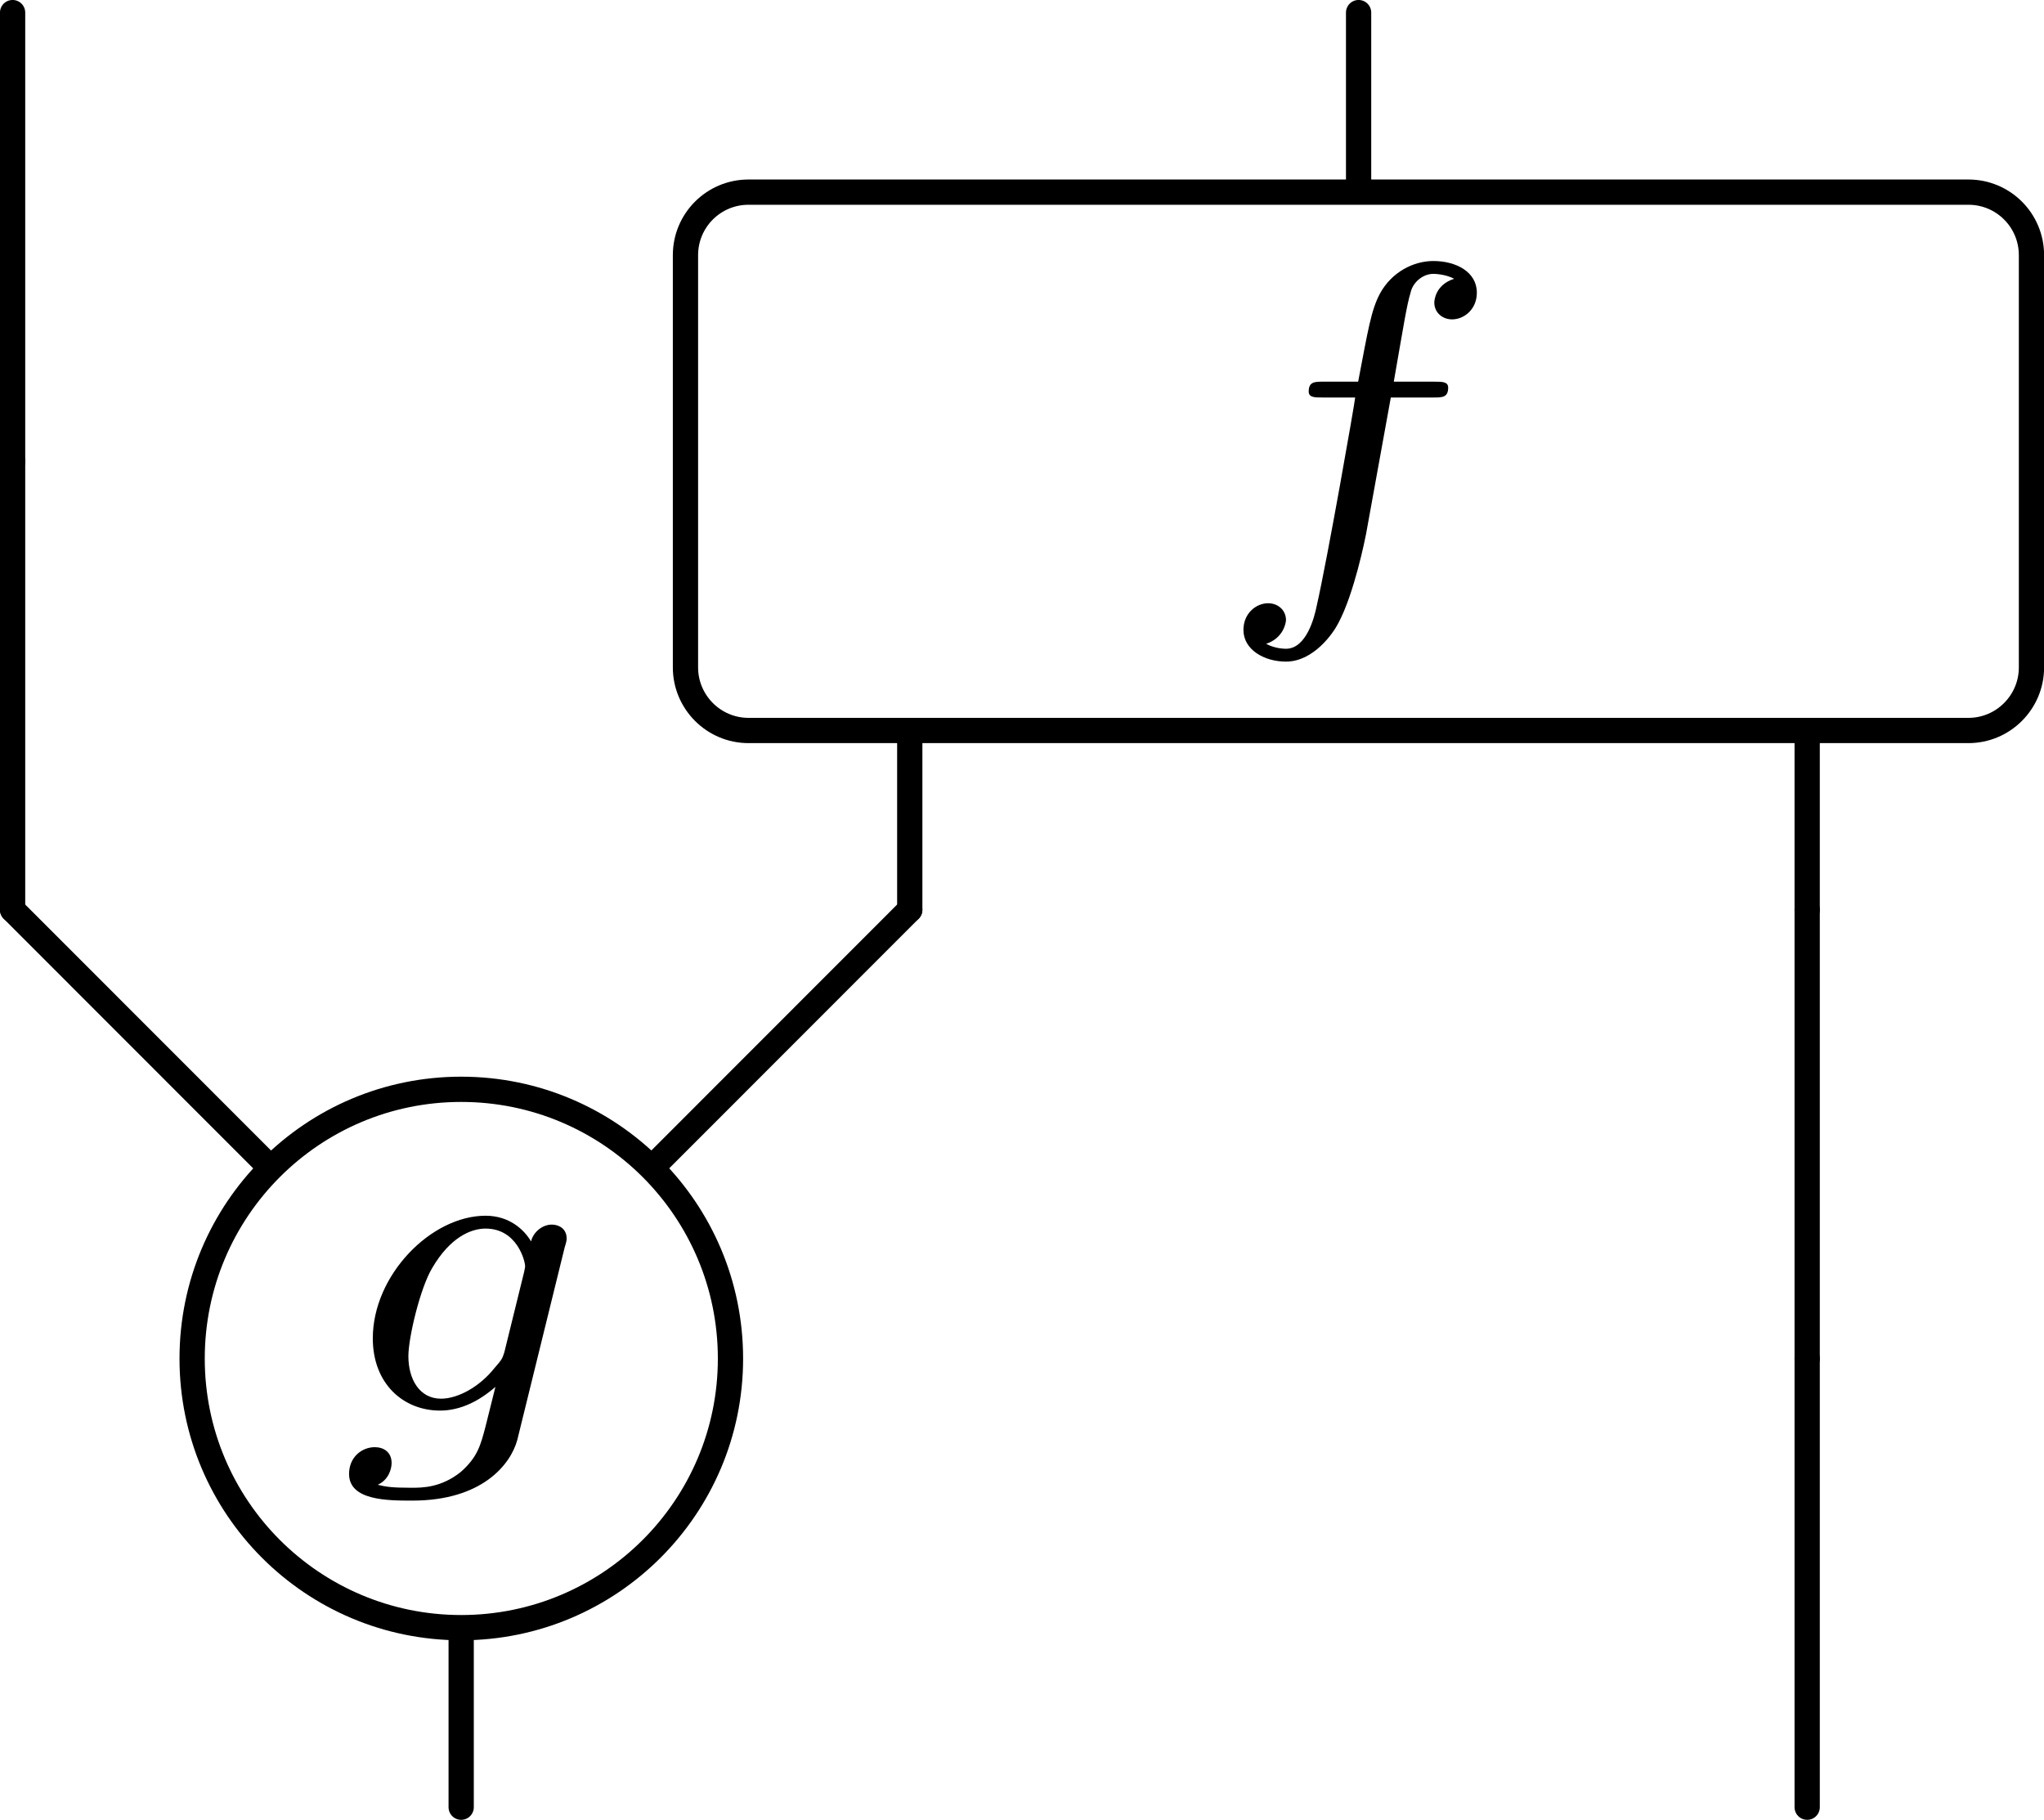
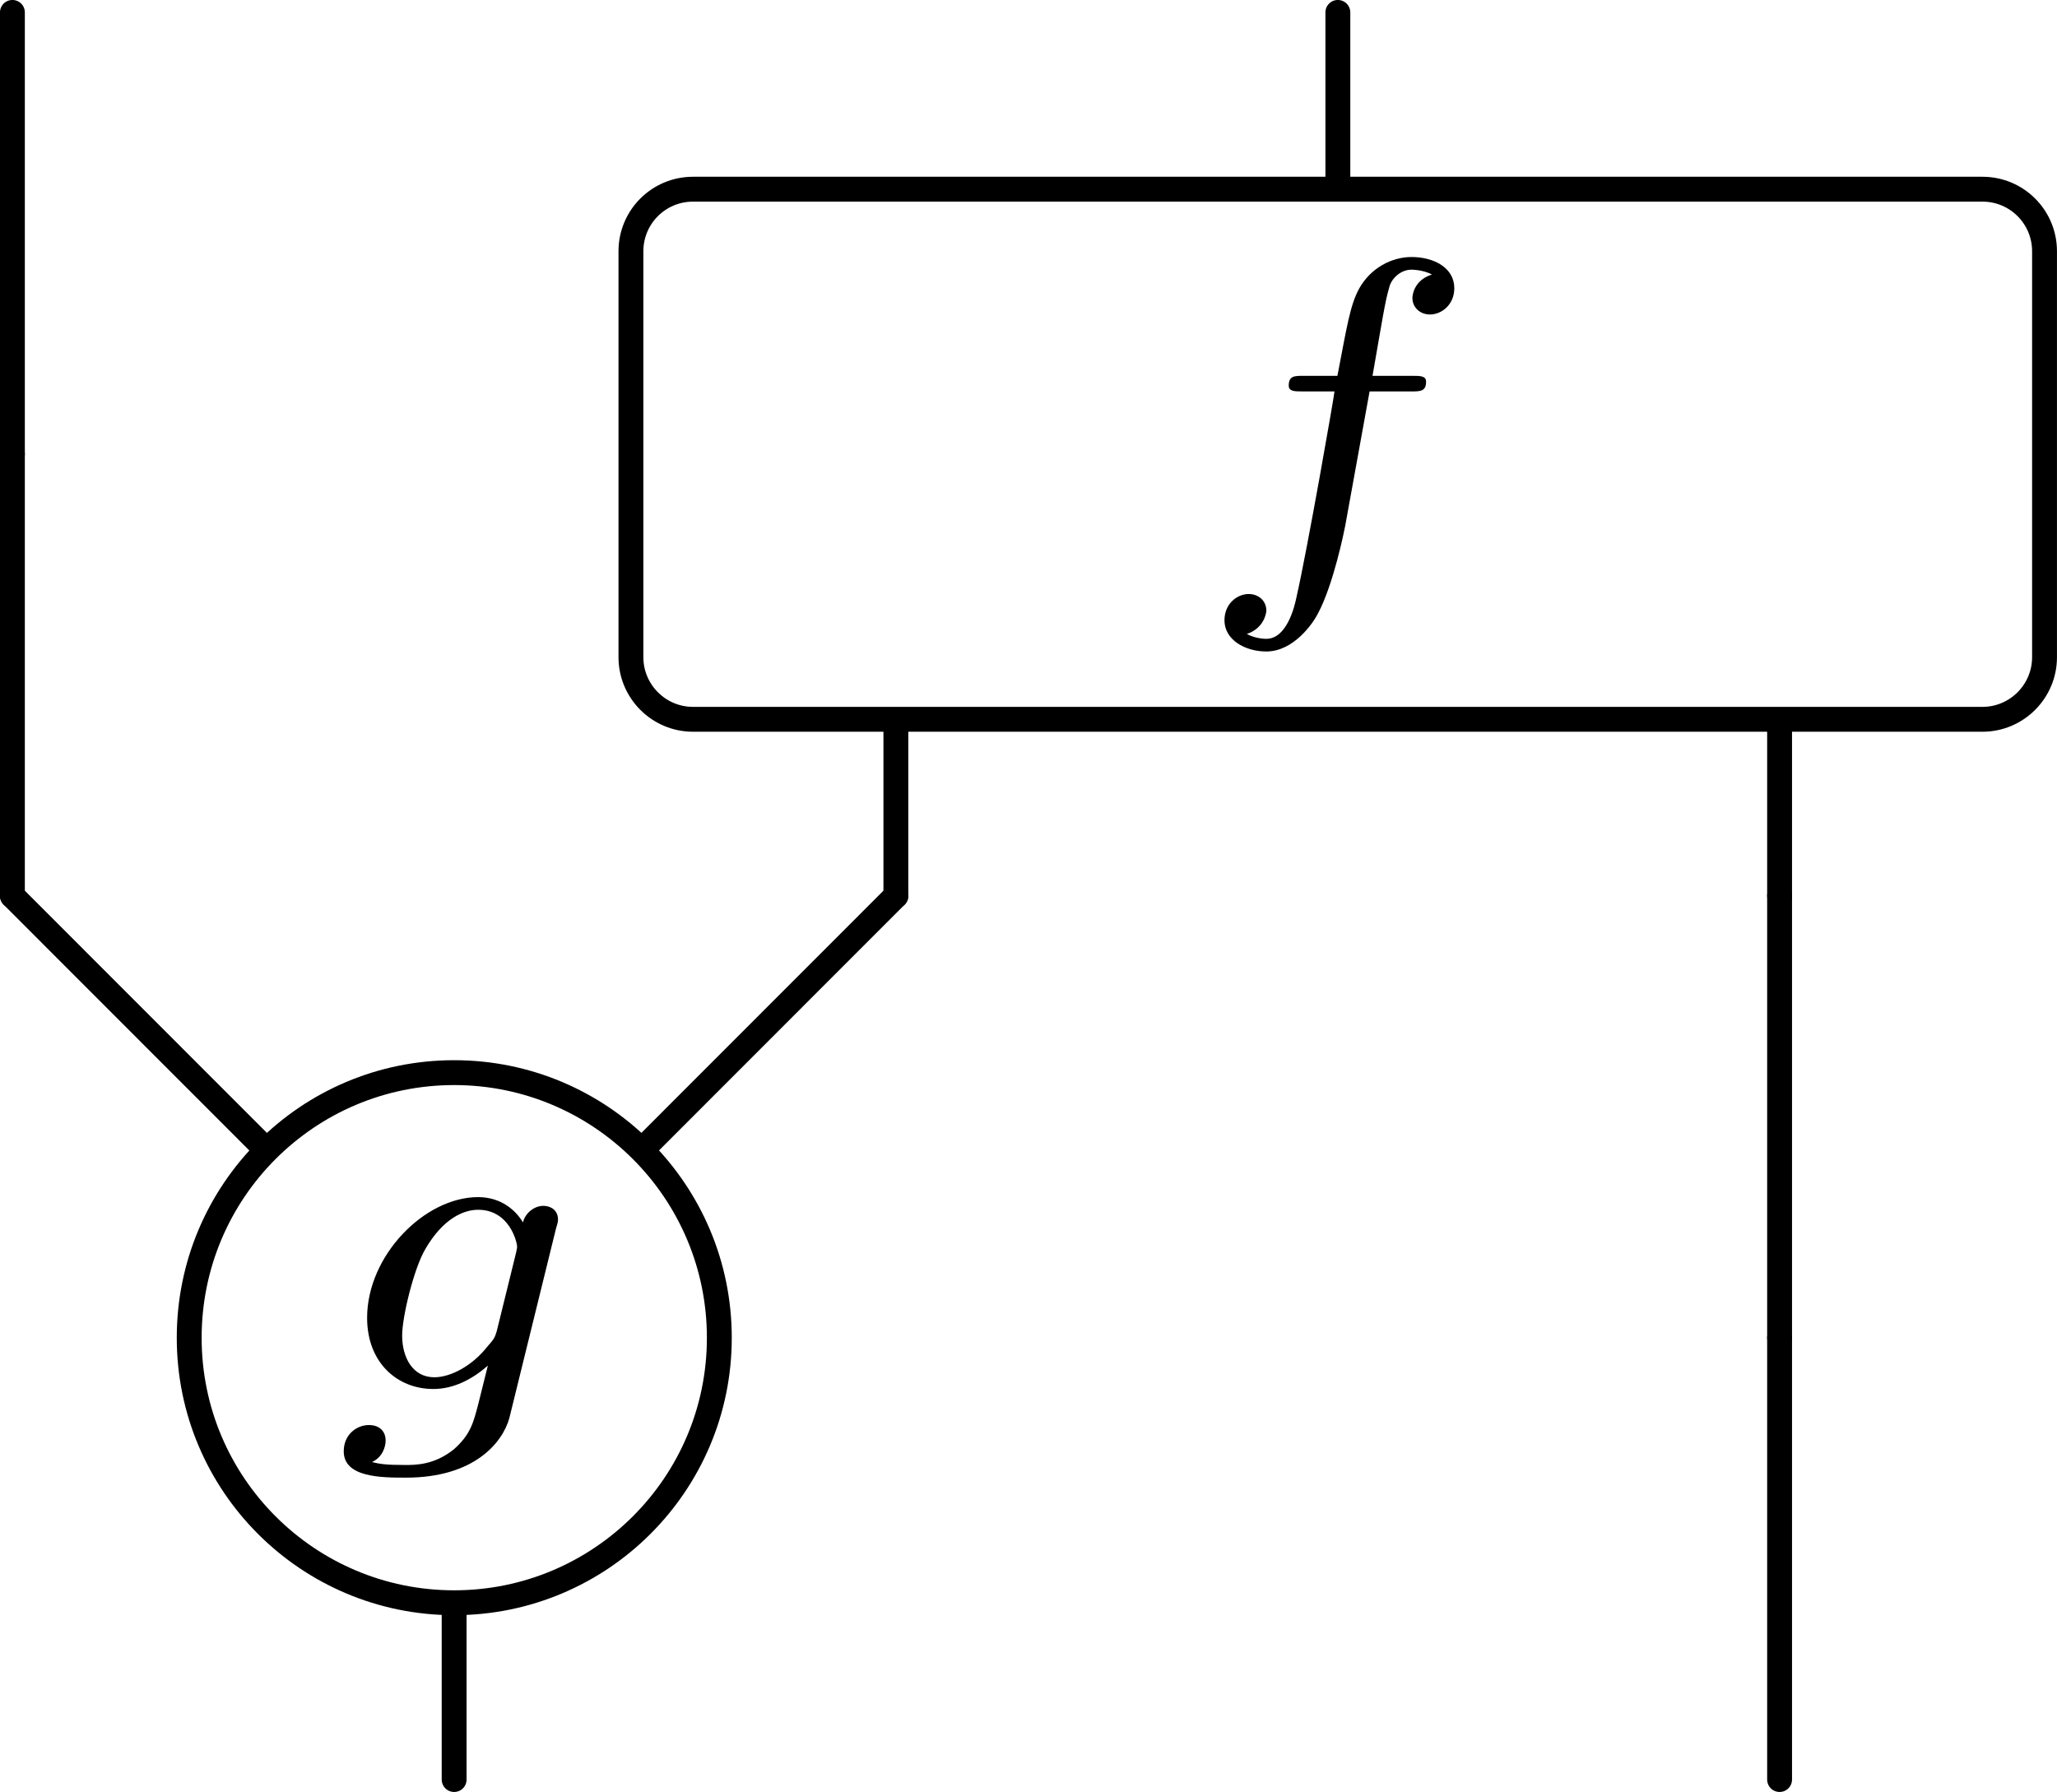
- <svg xmlns="http://www.w3.org/2000/svg" xmlns:xlink="http://www.w3.org/1999/xlink" width="32.288pt" height="28.745pt" viewBox="0 0 32.288 28.745" version="1.2" id="svg70">
+ <svg xmlns="http://www.w3.org/2000/svg" xmlns:xlink="http://www.w3.org/1999/xlink" width="32.997pt" height="28.745pt" viewBox="0 0 32.997 28.745" version="1.2" id="svg70">
  <defs id="defs25">
    <g id="g11">
      <symbol overflow="visible" id="glyph0-0">
        <path style="stroke:none;" d="" id="path2" />
      </symbol>
      <symbol overflow="visible" id="glyph0-1">
        <path style="stroke:none;" d="M 2.844 -2.75 L 3.516 -2.75 C 3.656 -2.75 3.75 -2.75 3.75 -2.906 C 3.75 -3 3.656 -3 3.531 -3 L 2.891 -3 C 3.047 -3.891 3.094 -4.203 3.156 -4.406 C 3.188 -4.562 3.344 -4.703 3.516 -4.703 C 3.516 -4.703 3.703 -4.703 3.844 -4.625 C 3.547 -4.531 3.531 -4.281 3.531 -4.25 C 3.531 -4.094 3.656 -3.984 3.812 -3.984 C 4 -3.984 4.203 -4.141 4.203 -4.406 C 4.203 -4.734 3.875 -4.906 3.516 -4.906 C 3.203 -4.906 2.859 -4.734 2.672 -4.391 C 2.531 -4.125 2.484 -3.812 2.328 -3 L 1.781 -3 C 1.641 -3 1.547 -3 1.547 -2.844 C 1.547 -2.75 1.641 -2.75 1.766 -2.75 L 2.281 -2.75 C 2.281 -2.703 1.844 -0.203 1.672 0.547 C 1.641 0.703 1.516 1.219 1.188 1.219 C 1.172 1.219 1.016 1.219 0.875 1.141 C 1.156 1.047 1.188 0.797 1.188 0.766 C 1.188 0.609 1.062 0.5 0.906 0.5 C 0.719 0.5 0.516 0.656 0.516 0.922 C 0.516 1.234 0.844 1.422 1.188 1.422 C 1.625 1.422 1.938 0.969 2.016 0.812 C 2.266 0.344 2.438 -0.516 2.453 -0.594 Z M 2.844 -2.75 " id="path5" />
      </symbol>
      <symbol overflow="visible" id="glyph0-2">
        <path style="stroke:none;" d="M 3.703 -2.578 C 3.734 -2.672 3.734 -2.703 3.734 -2.719 C 3.734 -2.875 3.609 -2.938 3.5 -2.938 C 3.344 -2.938 3.203 -2.812 3.172 -2.672 C 3.062 -2.859 2.828 -3.078 2.453 -3.078 C 1.594 -3.078 0.672 -2.141 0.672 -1.141 C 0.672 -0.422 1.156 0 1.734 0 C 2.062 0 2.359 -0.156 2.609 -0.375 L 2.453 0.25 C 2.375 0.547 2.328 0.734 2.062 0.969 C 1.75 1.219 1.453 1.219 1.281 1.219 C 0.969 1.219 0.875 1.203 0.75 1.172 C 0.922 1.094 0.969 0.922 0.969 0.828 C 0.969 0.656 0.844 0.578 0.703 0.578 C 0.5 0.578 0.297 0.734 0.297 1 C 0.297 1.422 0.906 1.422 1.297 1.422 C 2.391 1.422 2.844 0.859 2.953 0.469 Z M 2.75 -0.922 C 2.719 -0.828 2.719 -0.812 2.594 -0.672 C 2.359 -0.375 2.016 -0.188 1.75 -0.188 C 1.406 -0.188 1.234 -0.5 1.234 -0.859 C 1.234 -1.156 1.422 -1.938 1.609 -2.25 C 1.891 -2.734 2.219 -2.875 2.453 -2.875 C 2.953 -2.875 3.078 -2.359 3.078 -2.281 C 3.078 -2.266 3.078 -2.266 3.062 -2.188 Z M 2.75 -0.922 " id="path8" />
      </symbol>
    </g>
    <clipPath id="clip1">
-       <path d="M 10 3 L 32.289 3 L 32.289 12 L 10 12 Z M 10 3 " id="path13" />
+       <path d="M 10 3 L 32.996 3 L 32.996 12 L 10 12 Z M 10 3 " id="path13" />
    </clipPath>
    <clipPath id="clip2">
-       <path d="M 10 2 L 32.289 2 L 32.289 12 L 10 12 Z M 10 2 " id="path16" />
+       <path d="M 9 2 L 32.996 2 L 32.996 12 L 9 12 Z M 9 2 " id="path16" />
    </clipPath>
    <clipPath id="clip3">
      <path d="M 7 21 L 8 21 L 8 28.746 L 7 28.746 Z M 7 21 " id="path19" />
    </clipPath>
    <clipPath id="clip4">
      <path d="M 28 21 L 29 21 L 29 28.746 L 28 28.746 Z M 28 21 " id="path22" />
    </clipPath>
  </defs>
  <g id="surface2">
    <path style="fill:none;stroke-width:0.399;stroke-linecap:round;stroke-linejoin:round;stroke:rgb(0%,0%,0%);stroke-opacity:1;stroke-miterlimit:10;" d="M 0 -0 L 0 -7.086 " transform="matrix(1,0,0,-1,0.199,0.199)" id="path27" />
    <path style="fill:none;stroke-width:0.399;stroke-linecap:round;stroke-linejoin:round;stroke:rgb(0%,0%,0%);stroke-opacity:1;stroke-miterlimit:10;" d="M 0 -7.086 L 0 -14.172 " transform="matrix(1,0,0,-1,0.199,0.199)" id="path29" />
    <path style="fill:none;stroke-width:0.399;stroke-linecap:round;stroke-linejoin:round;stroke:rgb(0%,0%,0%);stroke-opacity:1;stroke-miterlimit:10;" d="M 21.262 -0 L 21.262 -3.543 " transform="matrix(1,0,0,-1,0.199,0.199)" id="path31" />
    <path style="fill:none;stroke-width:0.399;stroke-linecap:round;stroke-linejoin:round;stroke:rgb(0%,0%,0%);stroke-opacity:1;stroke-miterlimit:10;" d="M 14.172 -10.629 L 14.172 -14.172 " transform="matrix(1,0,0,-1,0.199,0.199)" id="path33" />
    <path style="fill:none;stroke-width:0.399;stroke-linecap:round;stroke-linejoin:round;stroke:rgb(0%,0%,0%);stroke-opacity:1;stroke-miterlimit:10;" d="M 28.348 -10.629 L 28.348 -14.172 " transform="matrix(1,0,0,-1,0.199,0.199)" id="path35" />
    <g clip-path="url(#clip1)" clip-rule="nonzero" id="g39">
-       <path style=" stroke:none;fill-rule:nonzero;fill:rgb(100%,100%,100%);fill-opacity:1;" d="M 11.824 3.035 L 31.094 3.035 C 31.645 3.035 32.09 3.48 32.09 4.031 L 32.09 10.543 C 32.09 11.09 31.645 11.539 31.094 11.539 L 11.824 11.539 C 11.273 11.539 10.828 11.09 10.828 10.543 L 10.828 4.031 C 10.828 3.48 11.273 3.035 11.824 3.035 Z M 11.824 3.035 " id="path37" />
+       <path style=" stroke:none;fill-rule:nonzero;fill:rgb(100%,100%,100%);fill-opacity:1;" d="M 11.117 3.035 L 31.801 3.035 C 32.352 3.035 32.797 3.48 32.797 4.031 L 32.797 10.543 C 32.797 11.09 32.352 11.539 31.801 11.539 L 11.117 11.539 C 10.566 11.539 10.121 11.09 10.121 10.543 L 10.121 4.031 C 10.121 3.48 10.566 3.035 11.117 3.035 Z M 11.117 3.035 " id="path37" />
    </g>
    <g clip-path="url(#clip2)" clip-rule="nonzero" id="g43">
-       <path style="fill:none;stroke-width:0.399;stroke-linecap:round;stroke-linejoin:round;stroke:rgb(0%,0%,0%);stroke-opacity:1;stroke-miterlimit:10;" d="M 11.625 -2.836 L 30.895 -2.836 C 31.446 -2.836 31.891 -3.281 31.891 -3.832 L 31.891 -10.344 C 31.891 -10.891 31.446 -11.34 30.895 -11.34 L 11.625 -11.34 C 11.074 -11.34 10.629 -10.891 10.629 -10.344 L 10.629 -3.832 C 10.629 -3.281 11.074 -2.836 11.625 -2.836 Z M 11.625 -2.836 " transform="matrix(1,0,0,-1,0.199,0.199)" id="path41" />
+       <path style="fill:none;stroke-width:0.399;stroke-linecap:round;stroke-linejoin:round;stroke:rgb(0%,0%,0%);stroke-opacity:1;stroke-miterlimit:10;" d="M 10.918 -2.836 L 31.602 -2.836 C 32.153 -2.836 32.598 -3.281 32.598 -3.832 L 32.598 -10.344 C 32.598 -10.891 32.153 -11.34 31.602 -11.34 L 10.918 -11.34 C 10.367 -11.34 9.922 -10.891 9.922 -10.344 L 9.922 -3.832 C 9.922 -3.281 10.367 -2.836 10.918 -2.836 Z M 10.918 -2.836 " transform="matrix(1,0,0,-1,0.199,0.199)" id="path41" />
    </g>
    <g style="fill:rgb(0%,0%,0%);fill-opacity:1;" id="g47">
      <use xlink:href="#glyph0-1" x="19.126" y="9.029" id="use45" />
    </g>
    <path style="fill:none;stroke-width:0.399;stroke-linecap:round;stroke-linejoin:round;stroke:rgb(0%,0%,0%);stroke-opacity:1;stroke-miterlimit:10;" d="M 0 -14.172 L 7.086 -21.262 " transform="matrix(1,0,0,-1,0.199,0.199)" id="path49" />
    <path style="fill:none;stroke-width:0.399;stroke-linecap:round;stroke-linejoin:round;stroke:rgb(0%,0%,0%);stroke-opacity:1;stroke-miterlimit:10;" d="M 14.172 -14.172 L 7.086 -21.262 " transform="matrix(1,0,0,-1,0.199,0.199)" id="path51" />
    <g clip-path="url(#clip3)" clip-rule="nonzero" id="g55">
      <path style="fill:none;stroke-width:0.399;stroke-linecap:round;stroke-linejoin:round;stroke:rgb(0%,0%,0%);stroke-opacity:1;stroke-miterlimit:10;" d="M 7.086 -21.262 L 7.086 -28.348 " transform="matrix(1,0,0,-1,0.199,0.199)" id="path53" />
    </g>
    <path style="fill-rule:nonzero;fill:rgb(100%,100%,100%);fill-opacity:1;stroke-width:0.399;stroke-linecap:round;stroke-linejoin:round;stroke:rgb(0%,0%,0%);stroke-opacity:1;stroke-miterlimit:10;" d="M 11.34 -21.262 C 11.34 -23.61 9.434 -25.512 7.086 -25.512 C 4.739 -25.512 2.836 -23.61 2.836 -21.262 C 2.836 -18.91 4.739 -17.008 7.086 -17.008 C 9.434 -17.008 11.34 -18.91 11.34 -21.262 Z M 11.34 -21.262 " transform="matrix(1,0,0,-1,0.199,0.199)" id="path57" />
    <g style="fill:rgb(0%,0%,0%);fill-opacity:1;" id="g61">
      <use xlink:href="#glyph0-2" x="5.217" y="22.282" id="use59" />
    </g>
    <path style="fill:none;stroke-width:0.399;stroke-linecap:round;stroke-linejoin:round;stroke:rgb(0%,0%,0%);stroke-opacity:1;stroke-miterlimit:10;" d="M 28.348 -14.172 L 28.348 -21.262 " transform="matrix(1,0,0,-1,0.199,0.199)" id="path63" />
    <g clip-path="url(#clip4)" clip-rule="nonzero" id="g67">
      <path style="fill:none;stroke-width:0.399;stroke-linecap:round;stroke-linejoin:round;stroke:rgb(0%,0%,0%);stroke-opacity:1;stroke-miterlimit:10;" d="M 28.348 -21.262 L 28.348 -28.348 " transform="matrix(1,0,0,-1,0.199,0.199)" id="path65" />
    </g>
  </g>
</svg>
